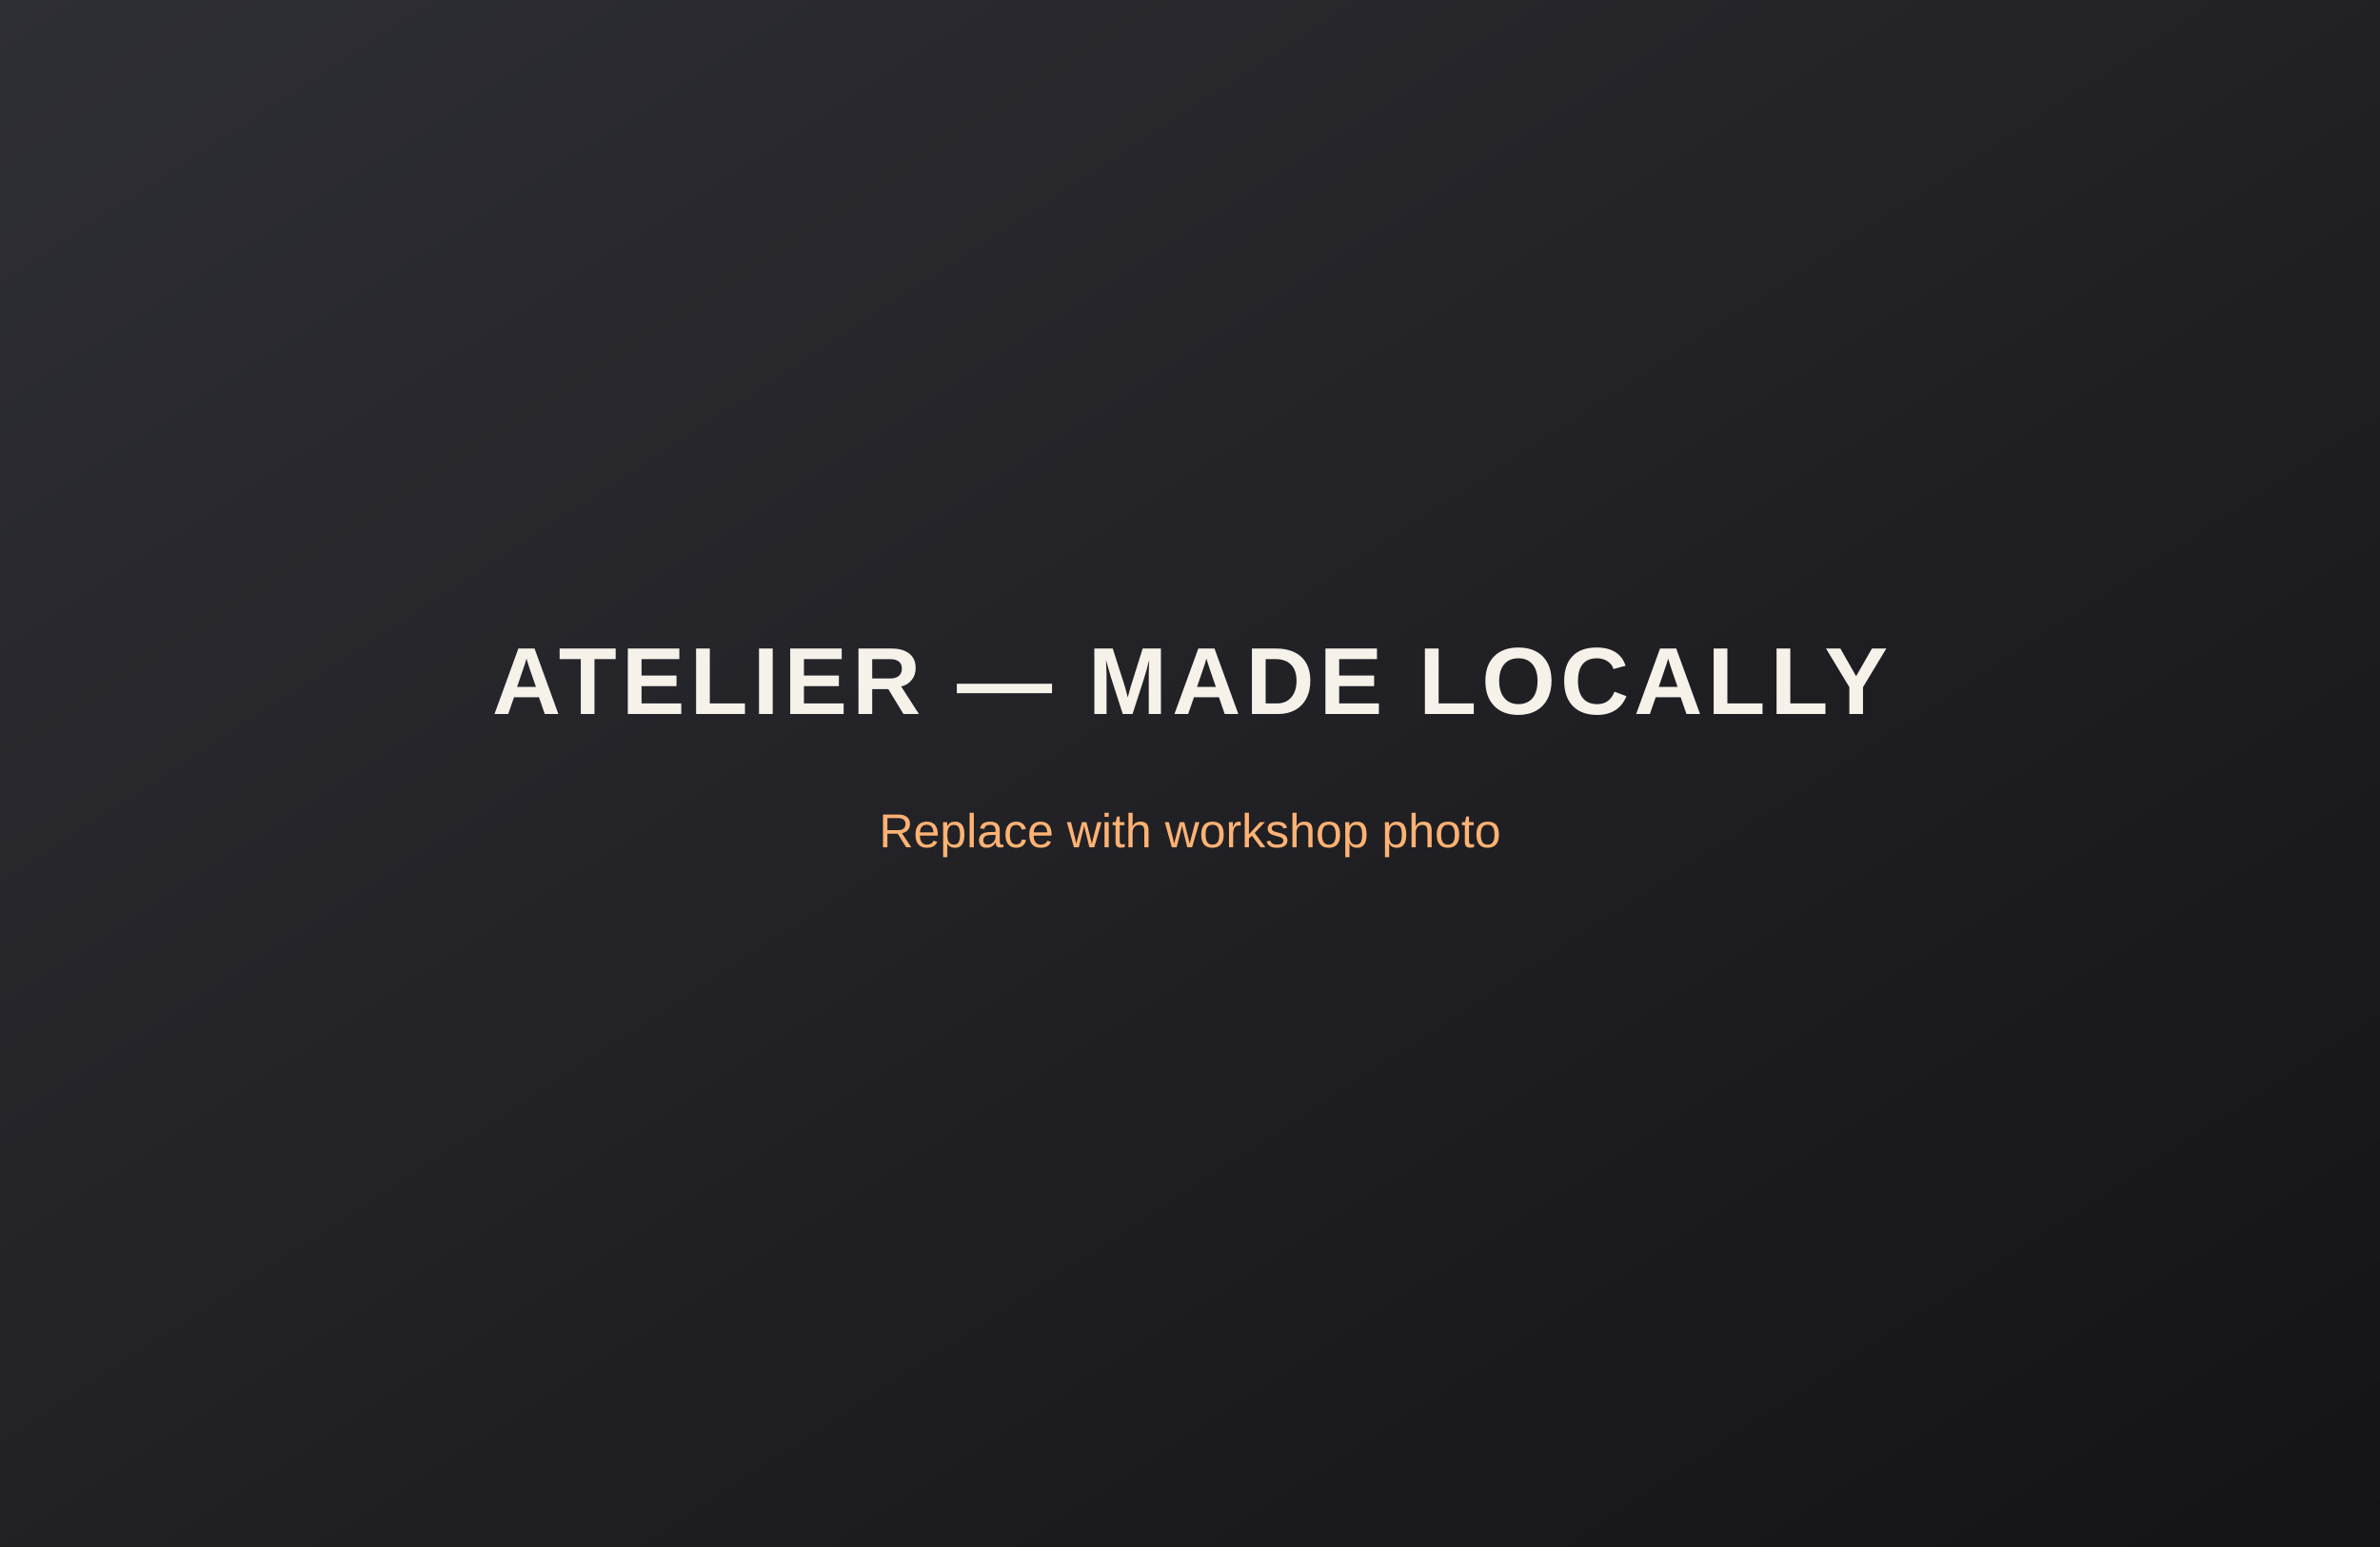
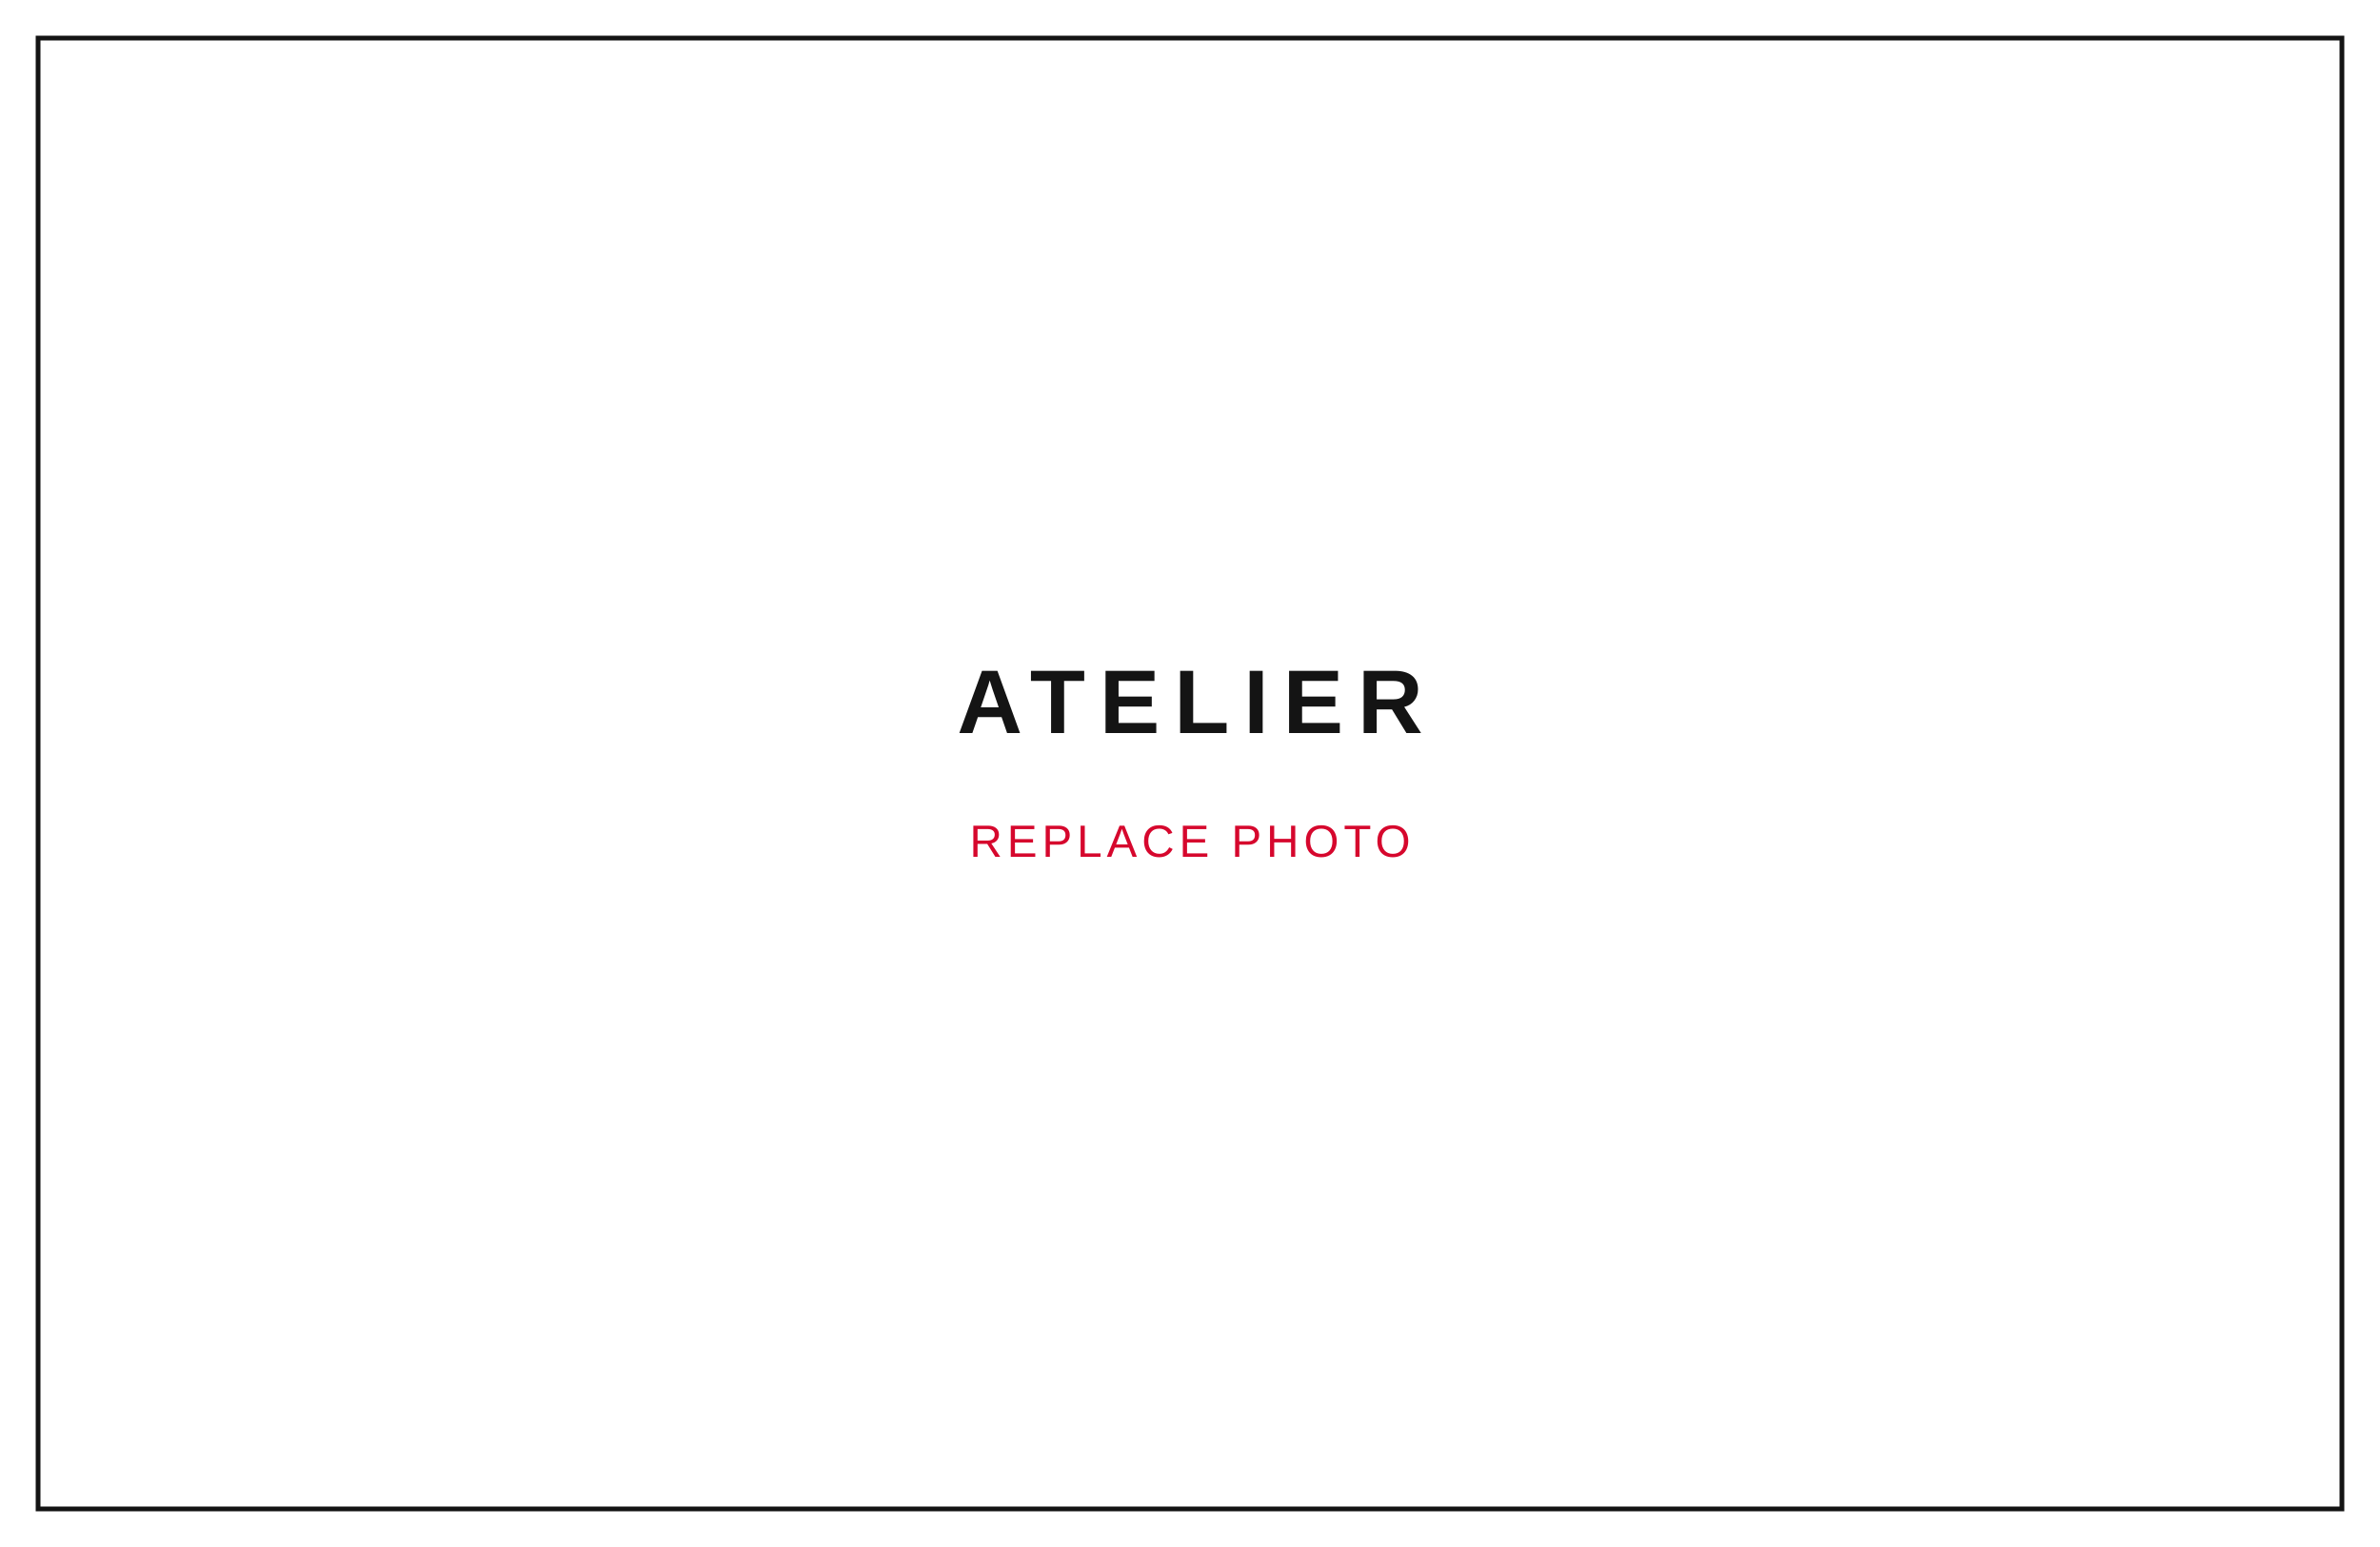
<svg xmlns="http://www.w3.org/2000/svg" width="1000" height="650" viewBox="0 0 1000 650">
-   <defs>
-     <linearGradient id="bg" x1="0" y1="0" x2="1" y2="1">
-       <stop offset="0" stop-color="#2e2e35" />
-       <stop offset="1" stop-color="#141416" />
-     </linearGradient>
-   </defs>
-   <rect width="1000" height="650" fill="url(#bg)" />
-   <g fill="#F6F2EA" font-family="Arial, sans-serif" text-anchor="middle">
-     <text x="500" y="300" font-size="40" font-weight="700" letter-spacing="2">ATELIER — MADE LOCALLY</text>
-     <text x="500" y="356" font-size="20" fill="#FFB273">Replace with workshop photo</text>
+   <rect width="1000" height="650" fill="#FFFFFF" />
+   <rect x="16" y="16" width="968" height="618" fill="none" stroke="#141414" stroke-width="2" />
+   <g fill="#141414" font-family="Arial, sans-serif" text-anchor="middle">
+     <text x="500" y="308" font-size="38" font-weight="700" letter-spacing="6">ATELIER</text>
+     <text x="500" y="360" font-size="19" fill="#D6072D" letter-spacing="2">REPLACE PHOTO</text>
  </g>
</svg>
